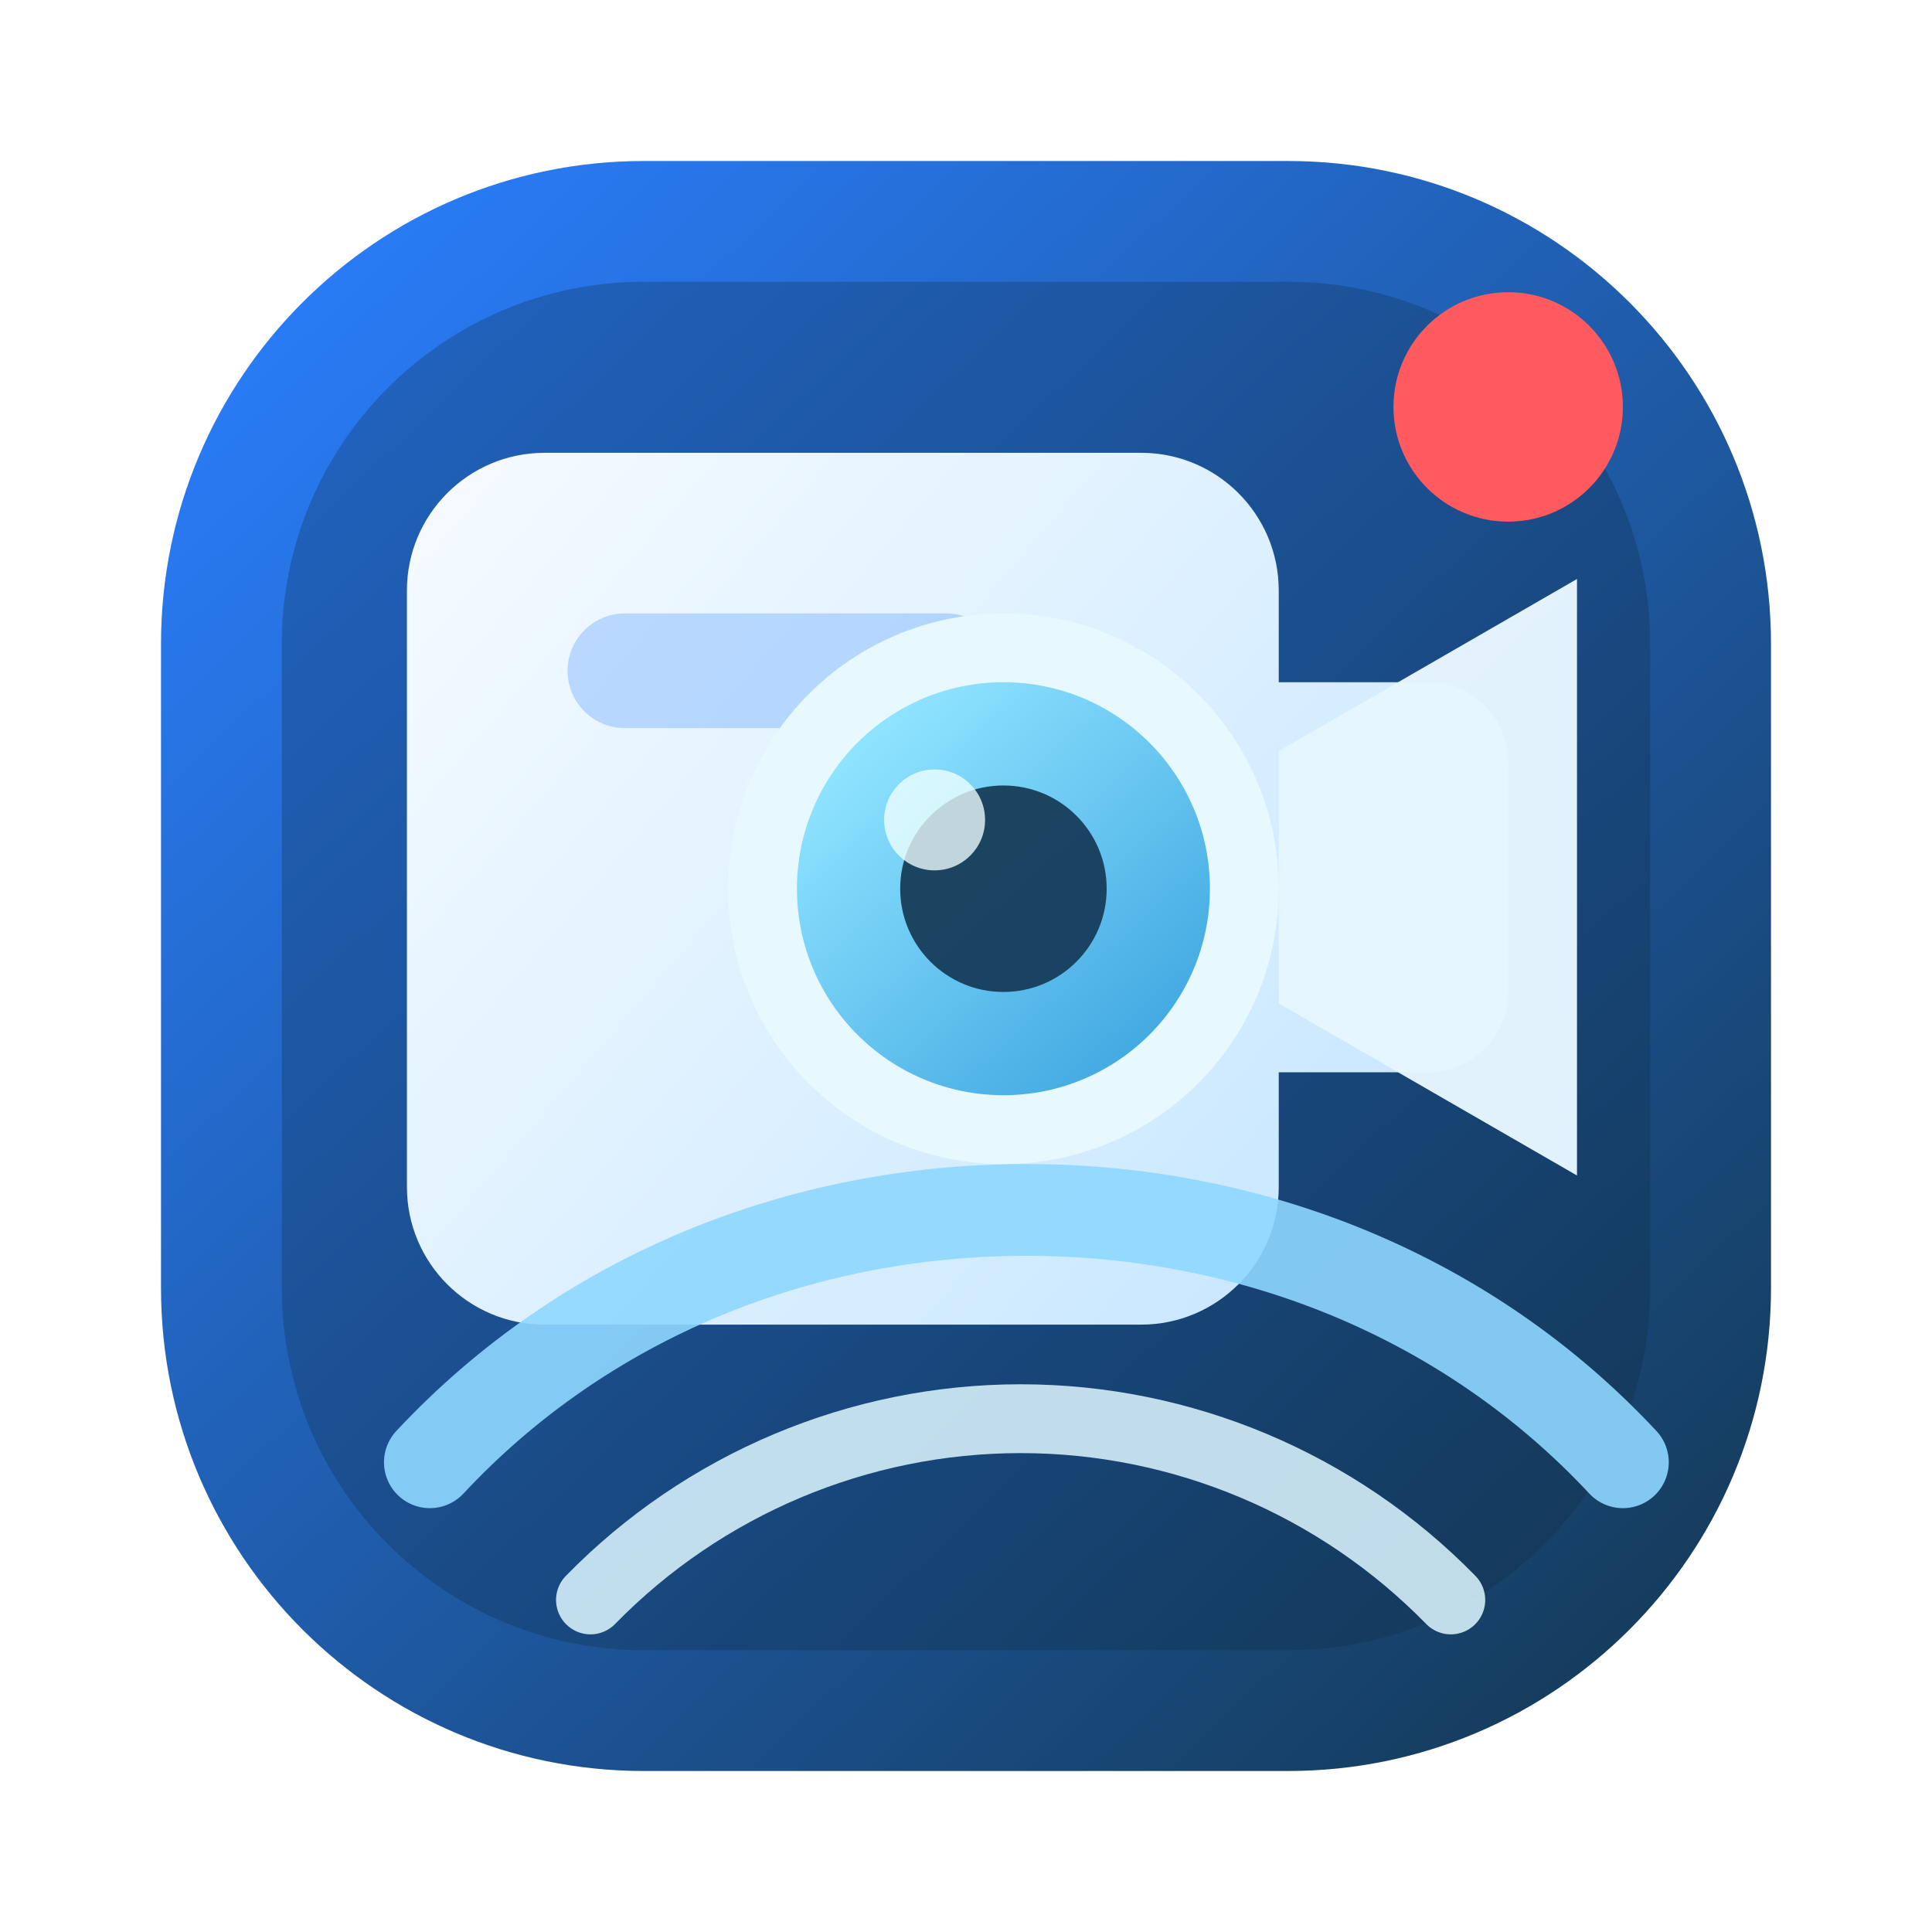
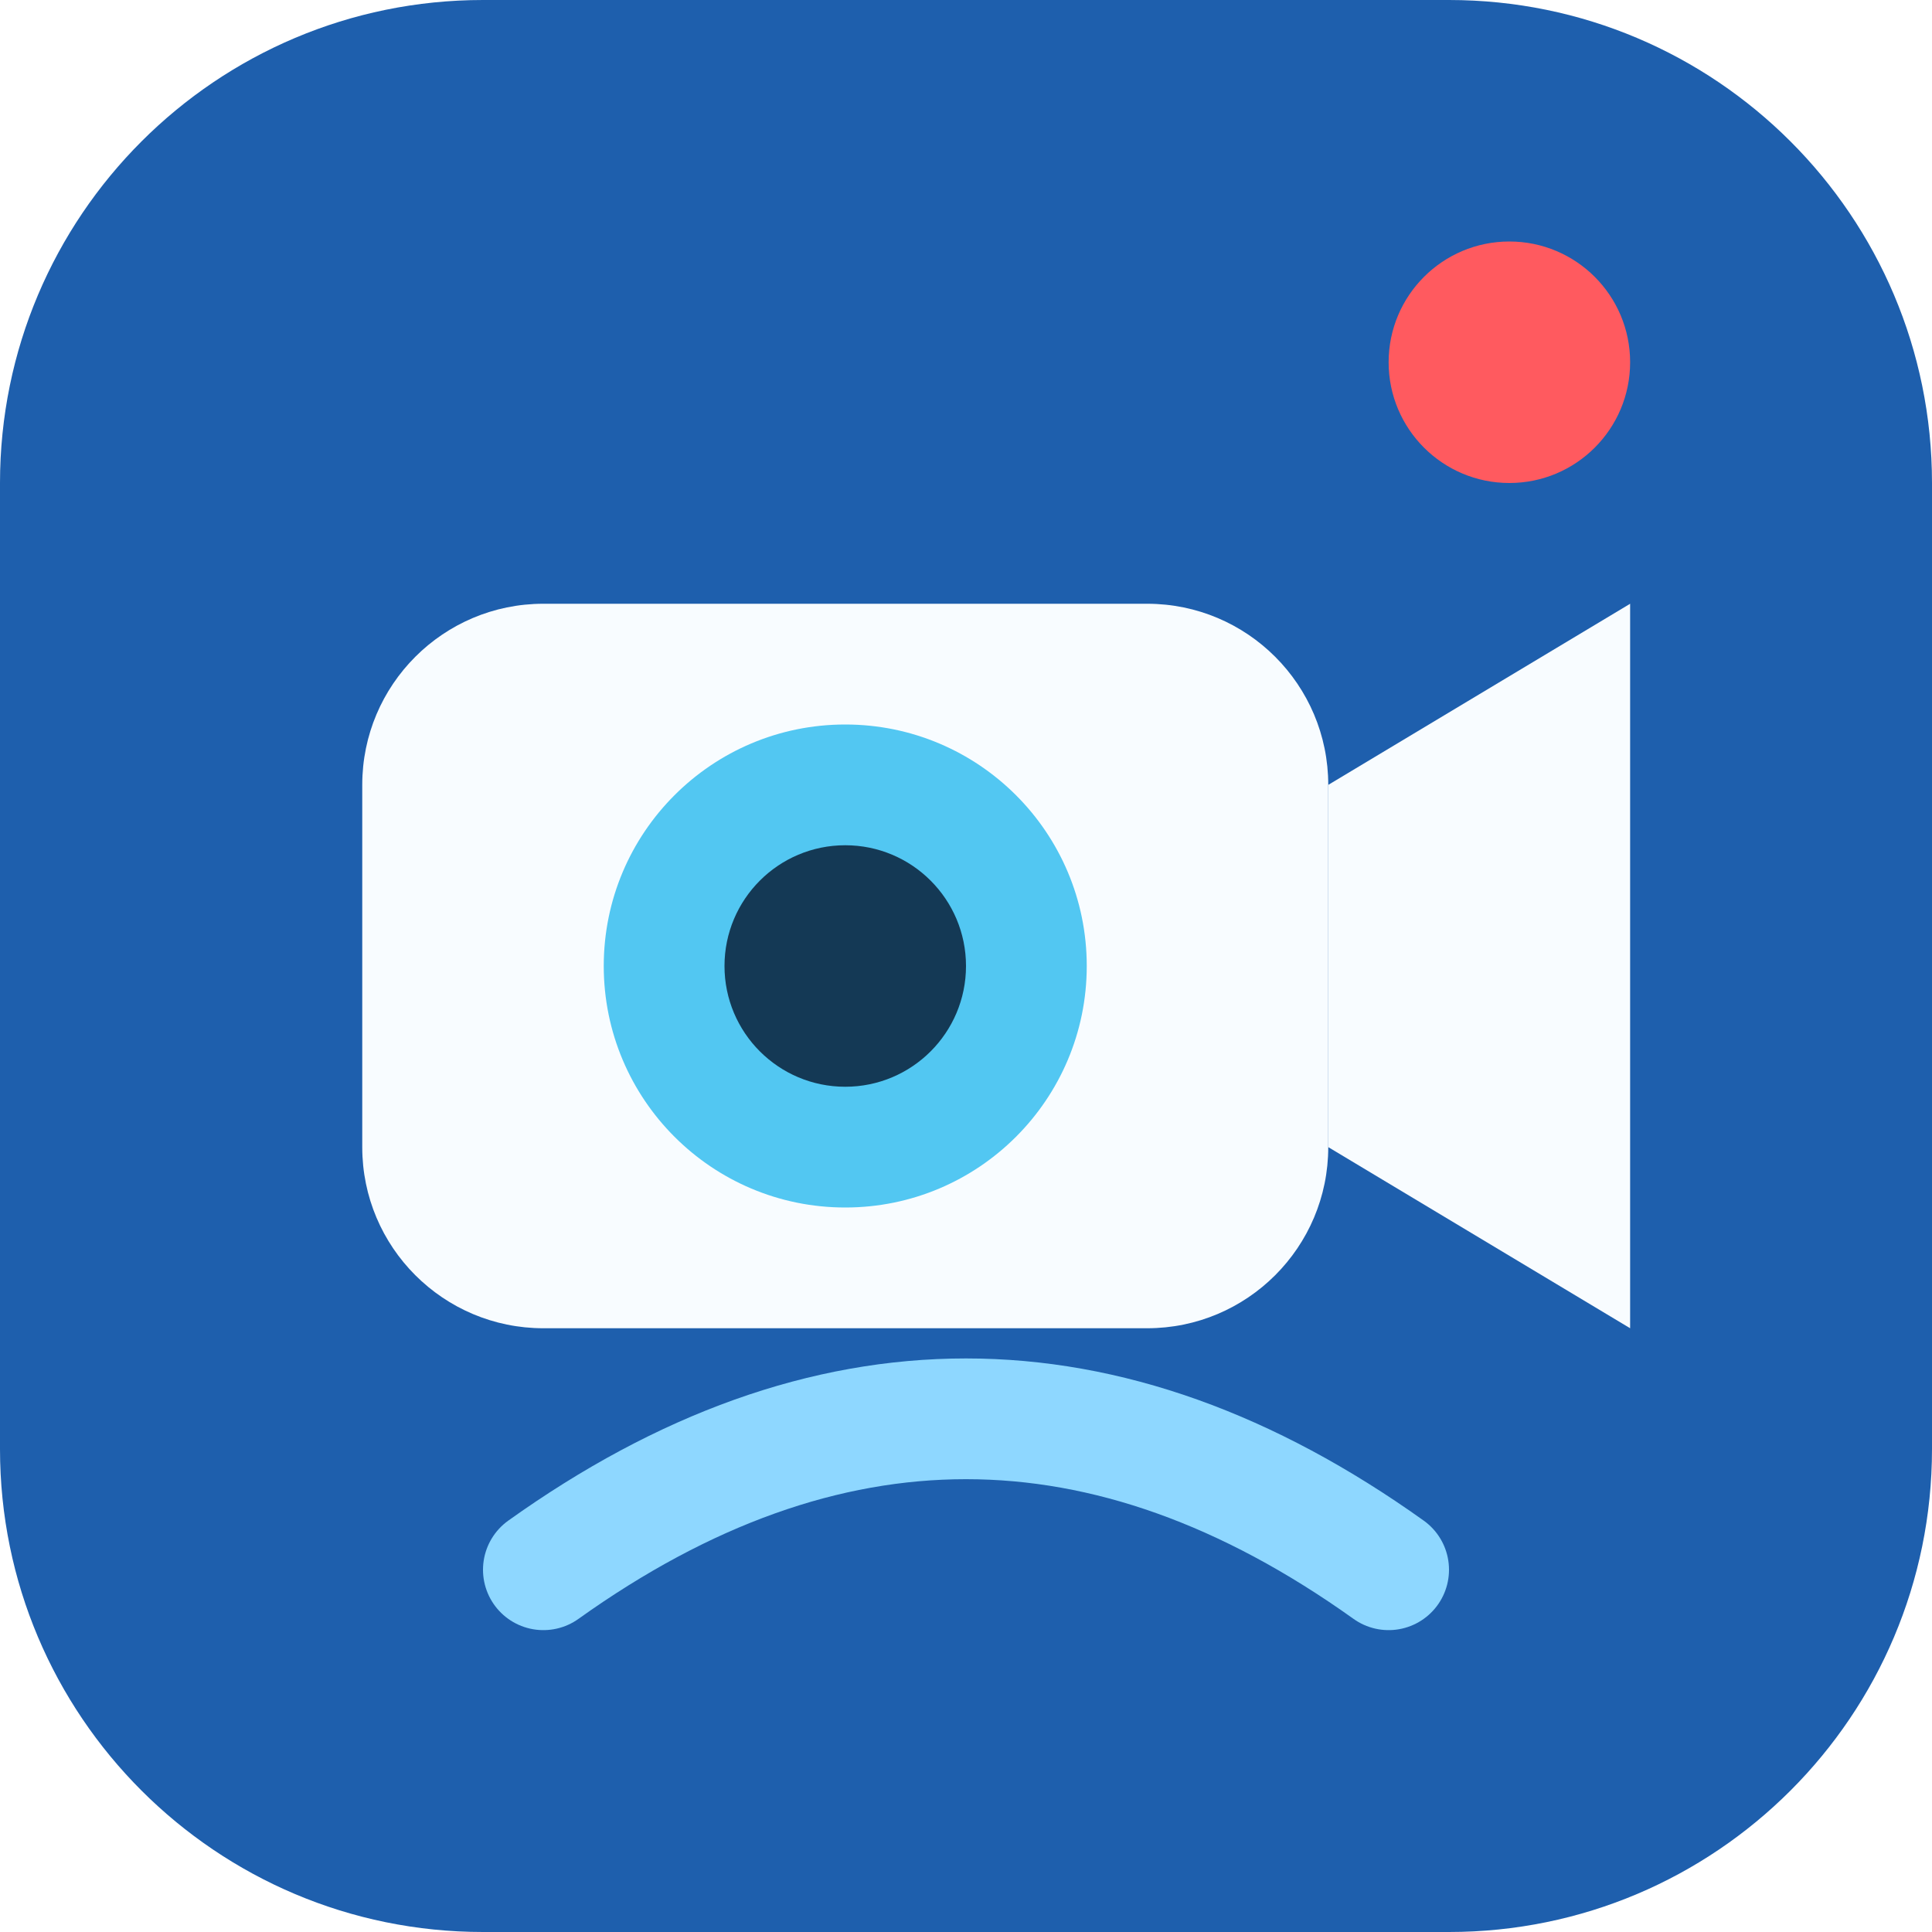
- <svg xmlns="http://www.w3.org/2000/svg" viewBox="0 0 96 96" role="img" aria-labelledby="title desc">
-   <defs>
-     <linearGradient id="bg" x1="12" y1="10" x2="84" y2="86" gradientUnits="userSpaceOnUse">
-       <stop offset="0" stop-color="#2A7FFF" />
-       <stop offset="1" stop-color="#143955" />
-     </linearGradient>
-     <linearGradient id="camera" x1="22" y1="24" x2="64" y2="60" gradientUnits="userSpaceOnUse">
-       <stop offset="0" stop-color="#F8FCFF" />
-       <stop offset="1" stop-color="#C8E7FF" />
-     </linearGradient>
-     <linearGradient id="lens" x1="46" y1="35" x2="65" y2="56" gradientUnits="userSpaceOnUse">
-       <stop offset="0" stop-color="#8EE3FF" />
-       <stop offset="1" stop-color="#1788D1" />
-     </linearGradient>
-   </defs>
-   <rect x="8" y="8" width="80" height="80" rx="24" fill="url(#bg)" />
-   <rect x="14" y="14" width="68" height="68" rx="18" fill="#0F2940" fill-opacity="0.28" />
-   <g transform="translate(-6 -6) scale(1.14)">
-     <circle cx="71" cy="23" r="5" fill="#FF5A5F" />
-     <path d="M23 31C23 27.686 25.686 25 29 25H55C58.314 25 61 27.686 61 31V35H67.5C69.433 35 71 36.567 71 38.5V48.5C71 50.433 69.433 52 67.5 52H61V57C61 60.314 58.314 63 55 63H29C25.686 63 23 60.314 23 57V31Z" fill="url(#camera)" />
-     <path d="M61 38L74 30.5V56.5L61 49V38Z" fill="#E6F5FF" fill-opacity="0.98" />
-     <rect x="30" y="32" width="19" height="5" rx="2.5" fill="#2A7FFF" fill-opacity="0.26" />
-     <circle cx="49" cy="44" r="12" fill="#E8F8FF" />
-     <circle cx="49" cy="44" r="9" fill="url(#lens)" />
-     <circle cx="49" cy="44" r="4.5" fill="#143955" fill-opacity="0.92" />
-     <circle cx="46" cy="41" r="2.2" fill="#EFFFFF" fill-opacity="0.78" />
-     <path d="M24 69C30.758 61.758 40.181 58 50 58C59.819 58 69.242 61.758 76 69" fill="none" stroke="#8ED7FF" stroke-width="4" stroke-linecap="round" stroke-opacity="0.9" />
-     <path d="M31 75C35.935 69.95 42.695 67.1 49.75 67.1C56.805 67.1 63.565 69.95 68.5 75" fill="none" stroke="#DDF6FF" stroke-width="3" stroke-linecap="round" stroke-opacity="0.86" />
-   </g>
+ <svg xmlns="http://www.w3.org/2000/svg" viewBox="0 0 32 32" fill="none" role="img" aria-labelledby="title">
+   <rect width="32" height="32" rx="8" fill="#1E5FAD" />
+   <path d="M22 13 27 10V22L22 19Z" fill="#F8FCFF" />
+   <rect x="6" y="10" width="16" height="12" rx="3" fill="#F8FCFF" />
+   <circle cx="14" cy="16" r="4" fill="#52C7F2" />
+   <circle cx="14" cy="16" r="2" fill="#143955" />
+   <circle cx="25" cy="6" r="2" fill="#FF5A5F" />
+   <path d="M9 26Q16 21 23 26" stroke="#8ED7FF" stroke-width="2" stroke-linecap="round" />
</svg>
